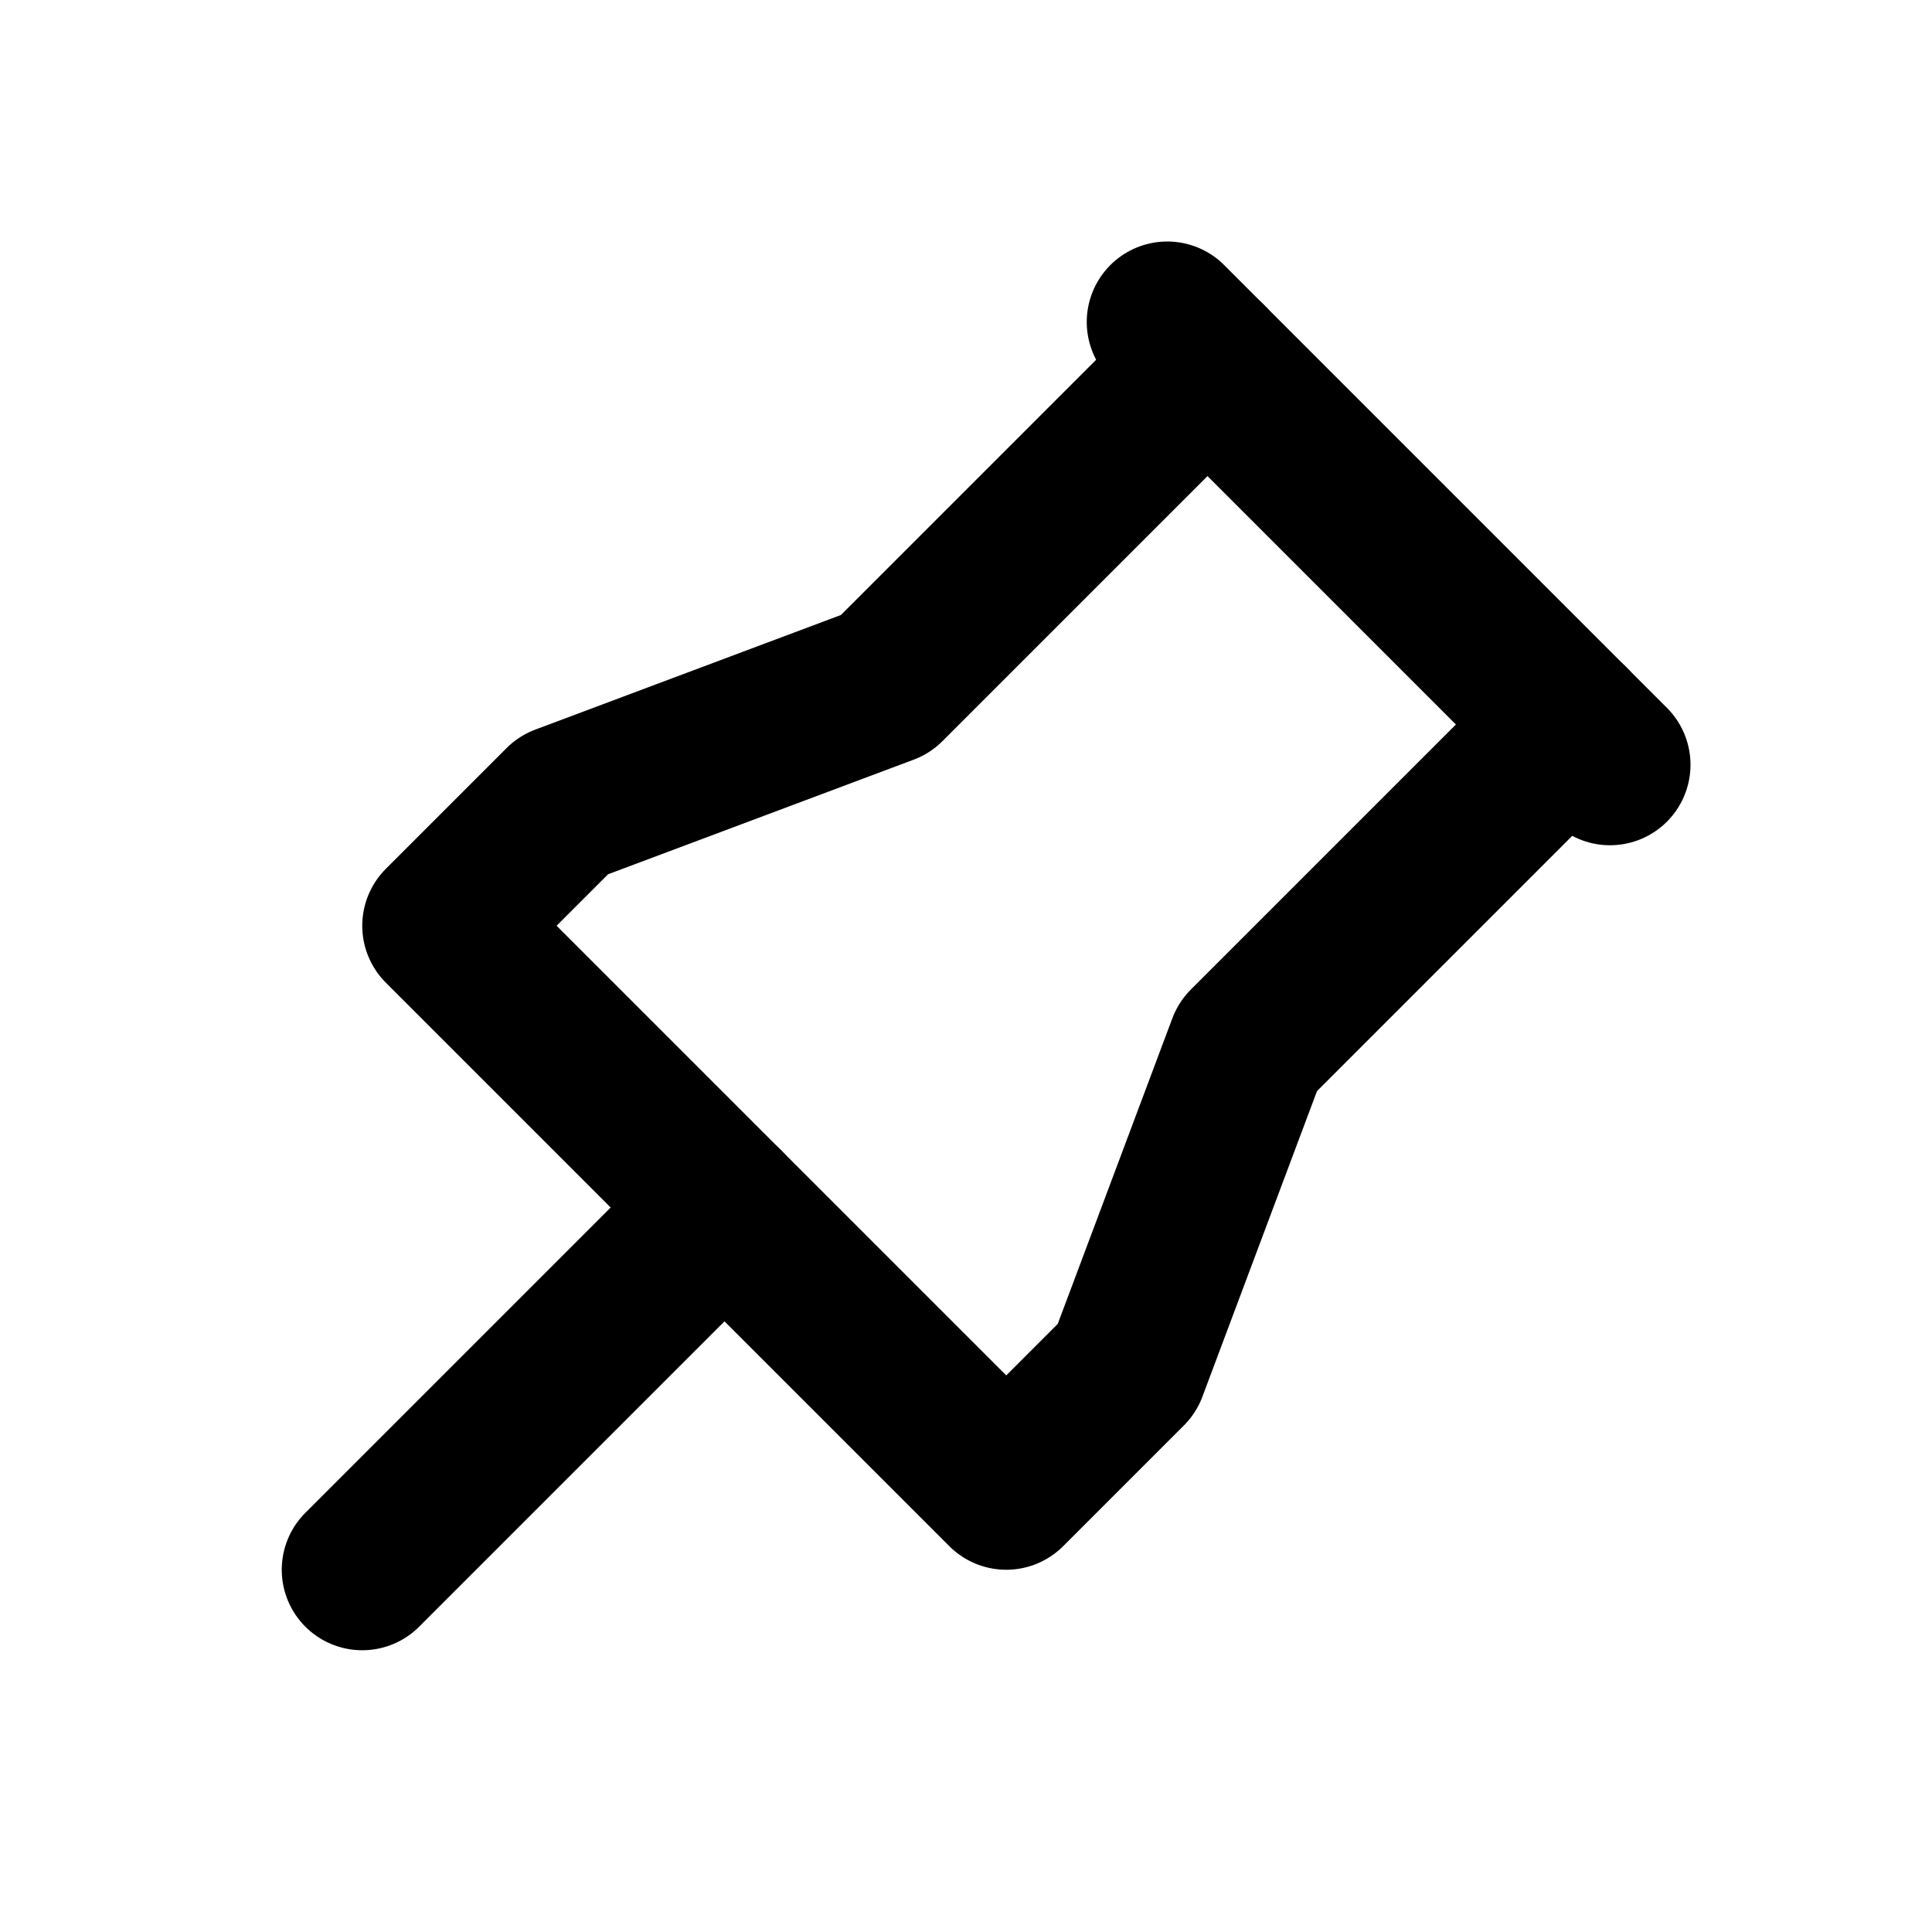
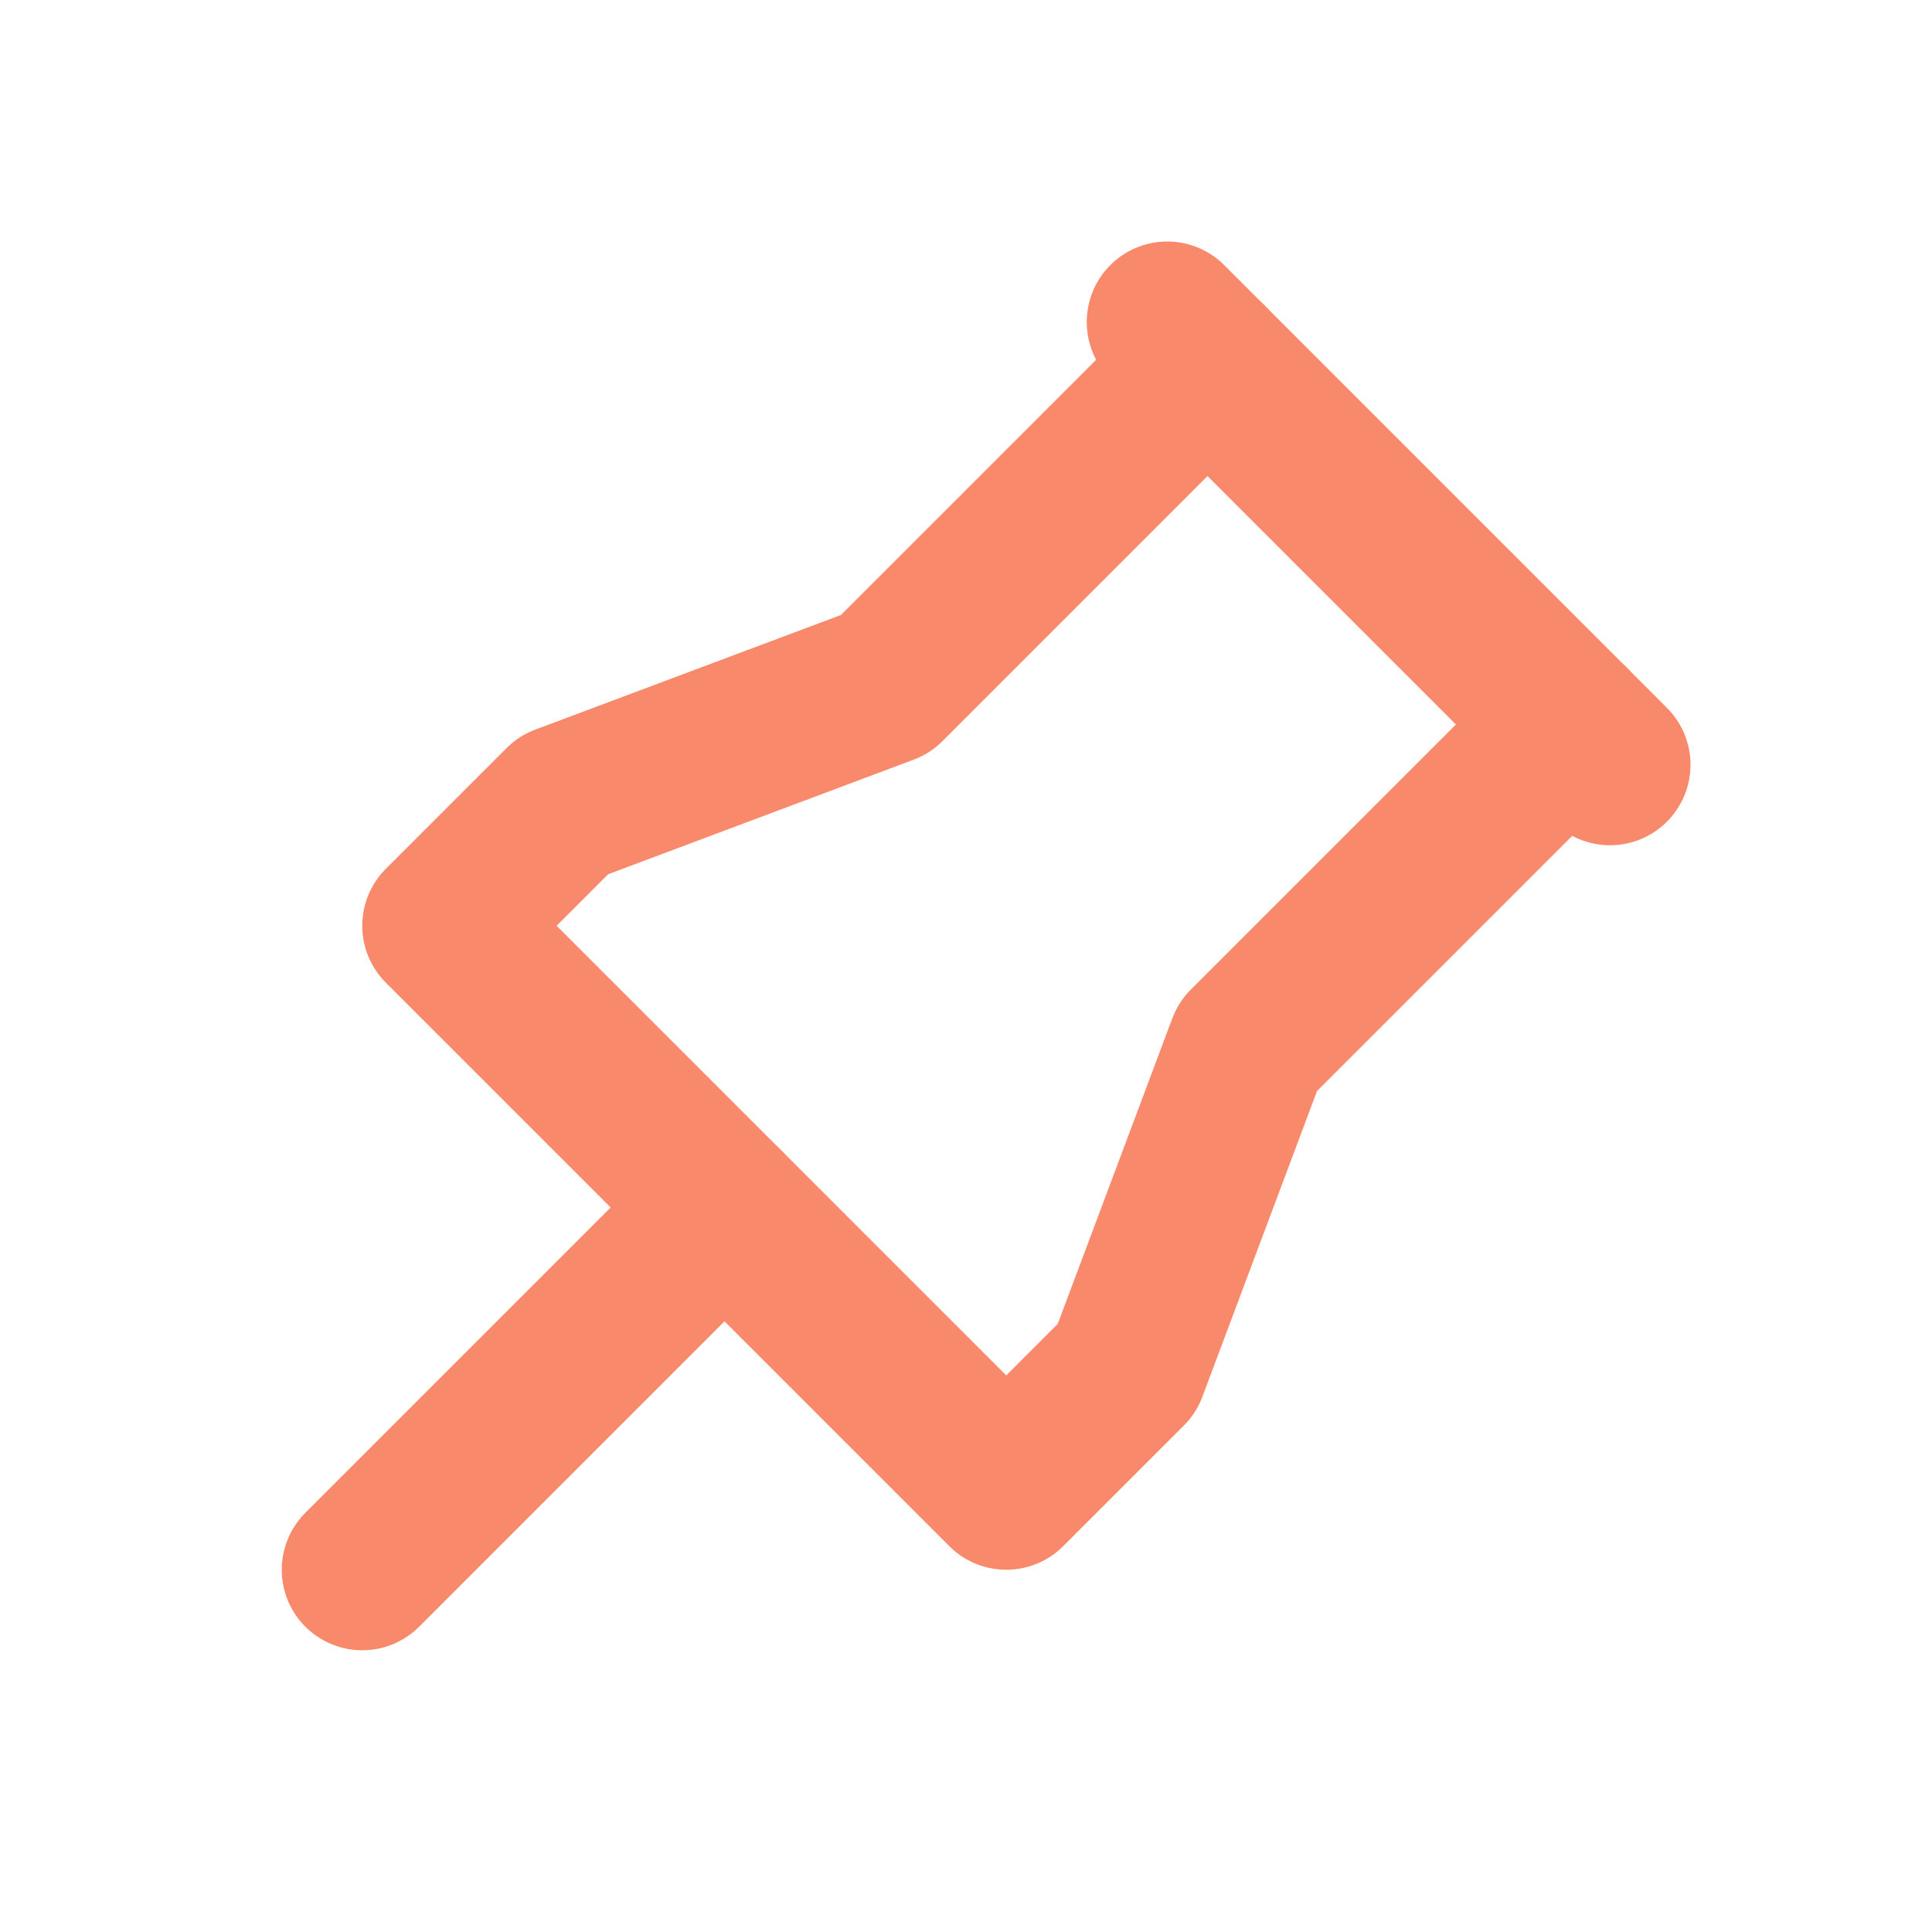
- <svg xmlns="http://www.w3.org/2000/svg" class="icon icon-tabler icon-tabler-pin" width="24" height="24" viewBox="0 0 24 24" stroke-width="2" stroke="currentColor" fill="none" stroke-linecap="round" stroke-linejoin="round">
+ <svg xmlns="http://www.w3.org/2000/svg" class="icon icon-tabler icon-tabler-pin" width="24" height="24" viewBox="0 0 24 24" stroke-width="2" stroke="#F9896B" fill="none" stroke-linecap="round" stroke-linejoin="round">
  <path stroke="none" d="M0 0h24v24H0z" fill="none" />
  <path d="M15 4.5l-4 4l-4 1.5l-1.5 1.5l7 7l1.5 -1.5l1.5 -4l4 -4" />
-   <line x1="9" y1="15" x2="4.5" y2="19.5" />
-   <line x1="14.5" y1="4" x2="20" y2="9.5" />
+   <path d="M9 15l-4.5 4.5" />
+   <path d="M14.5 4l5.5 5.5" />
</svg>
